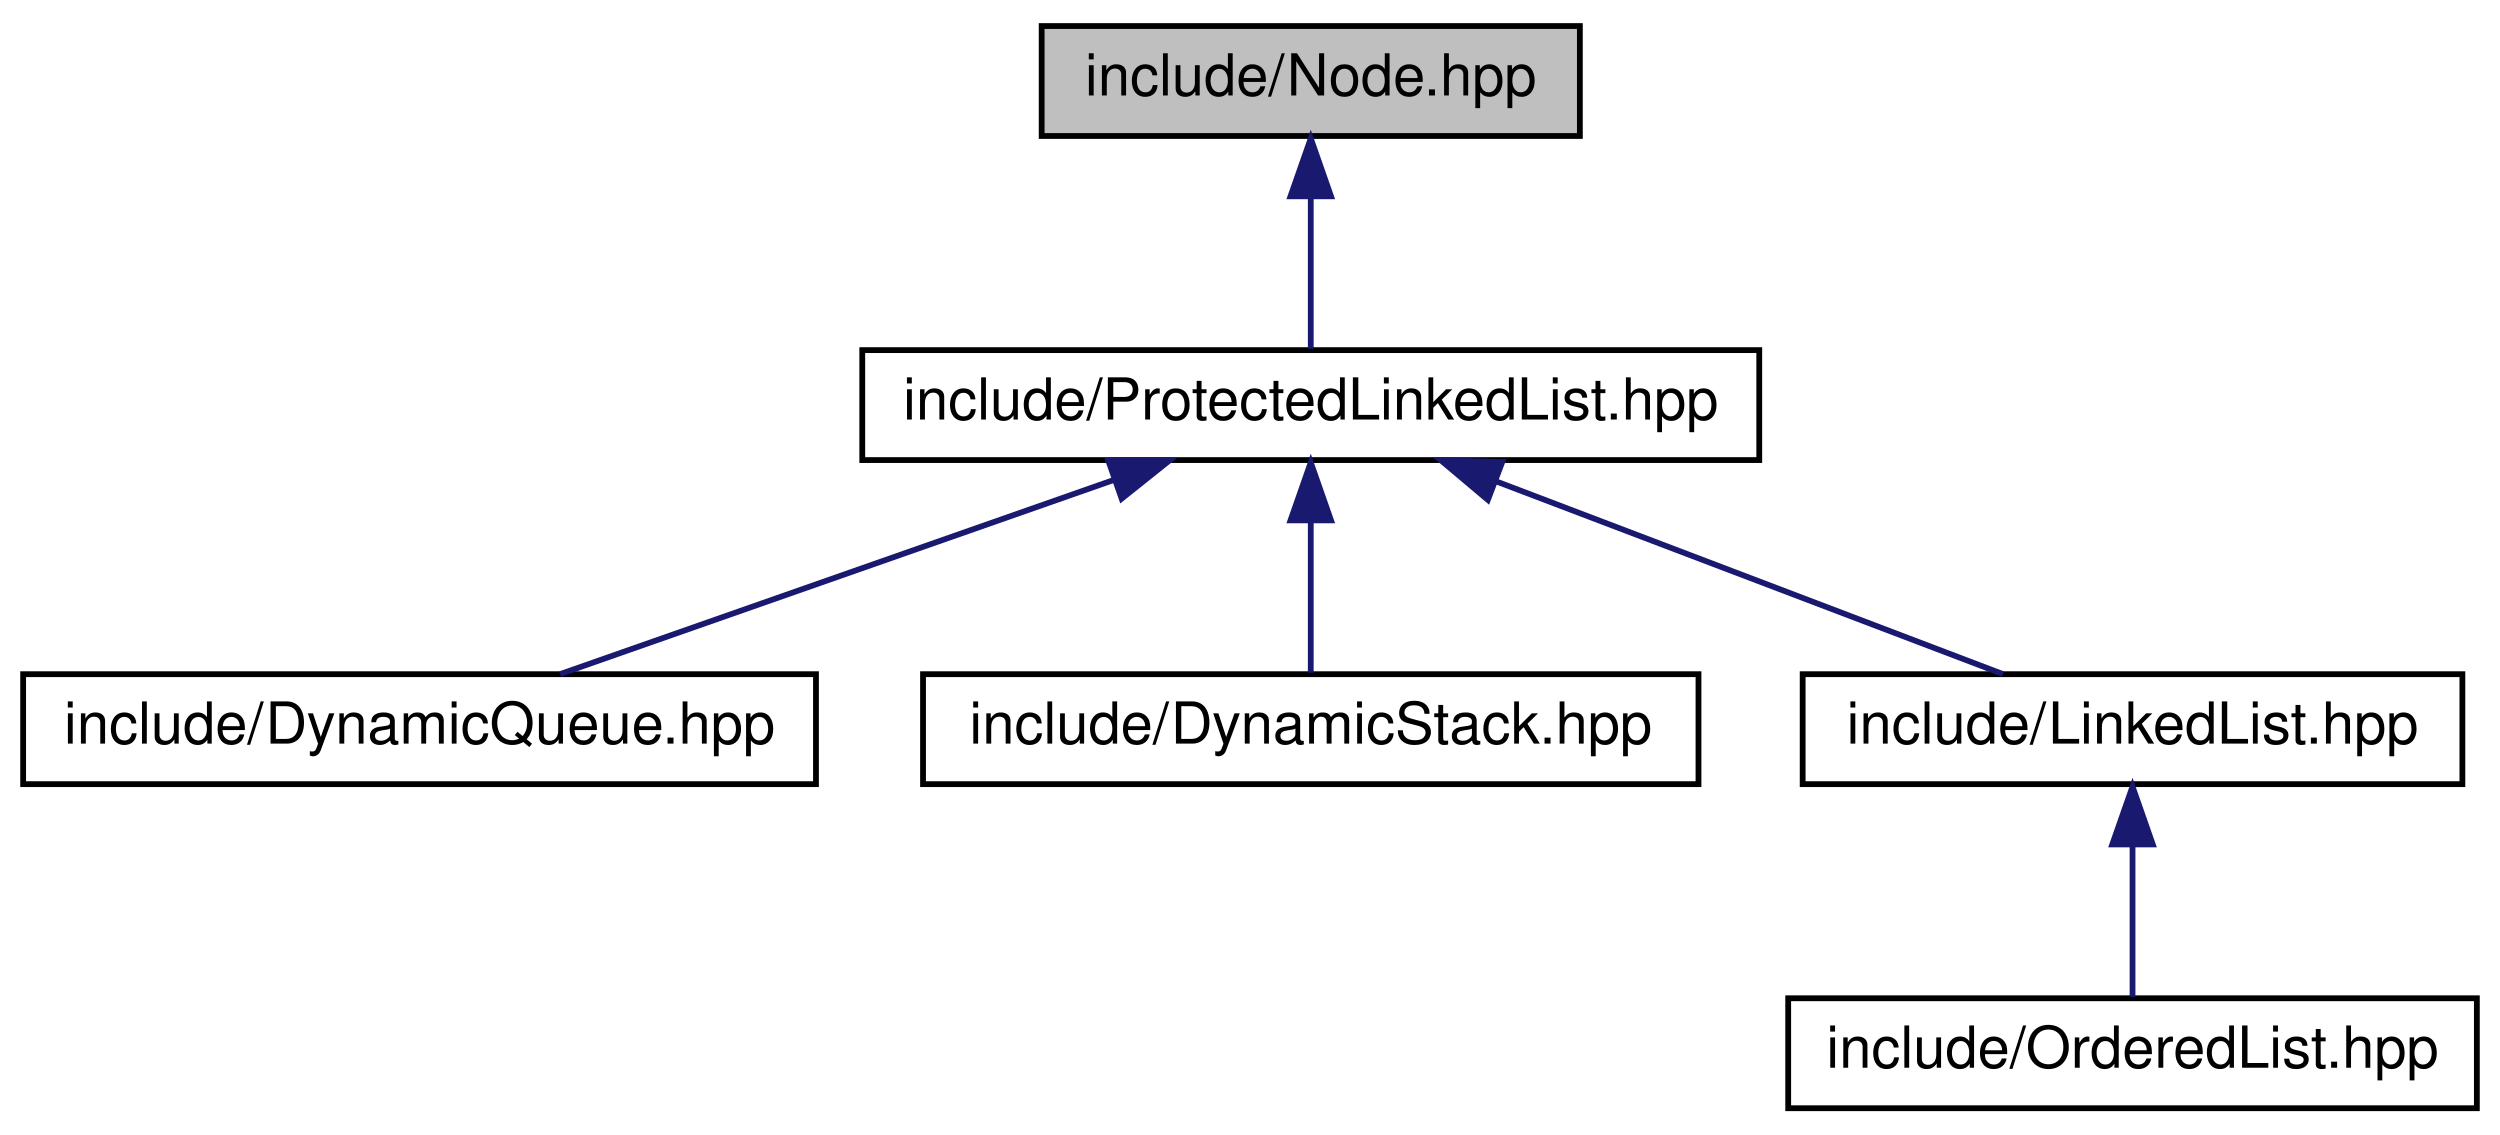
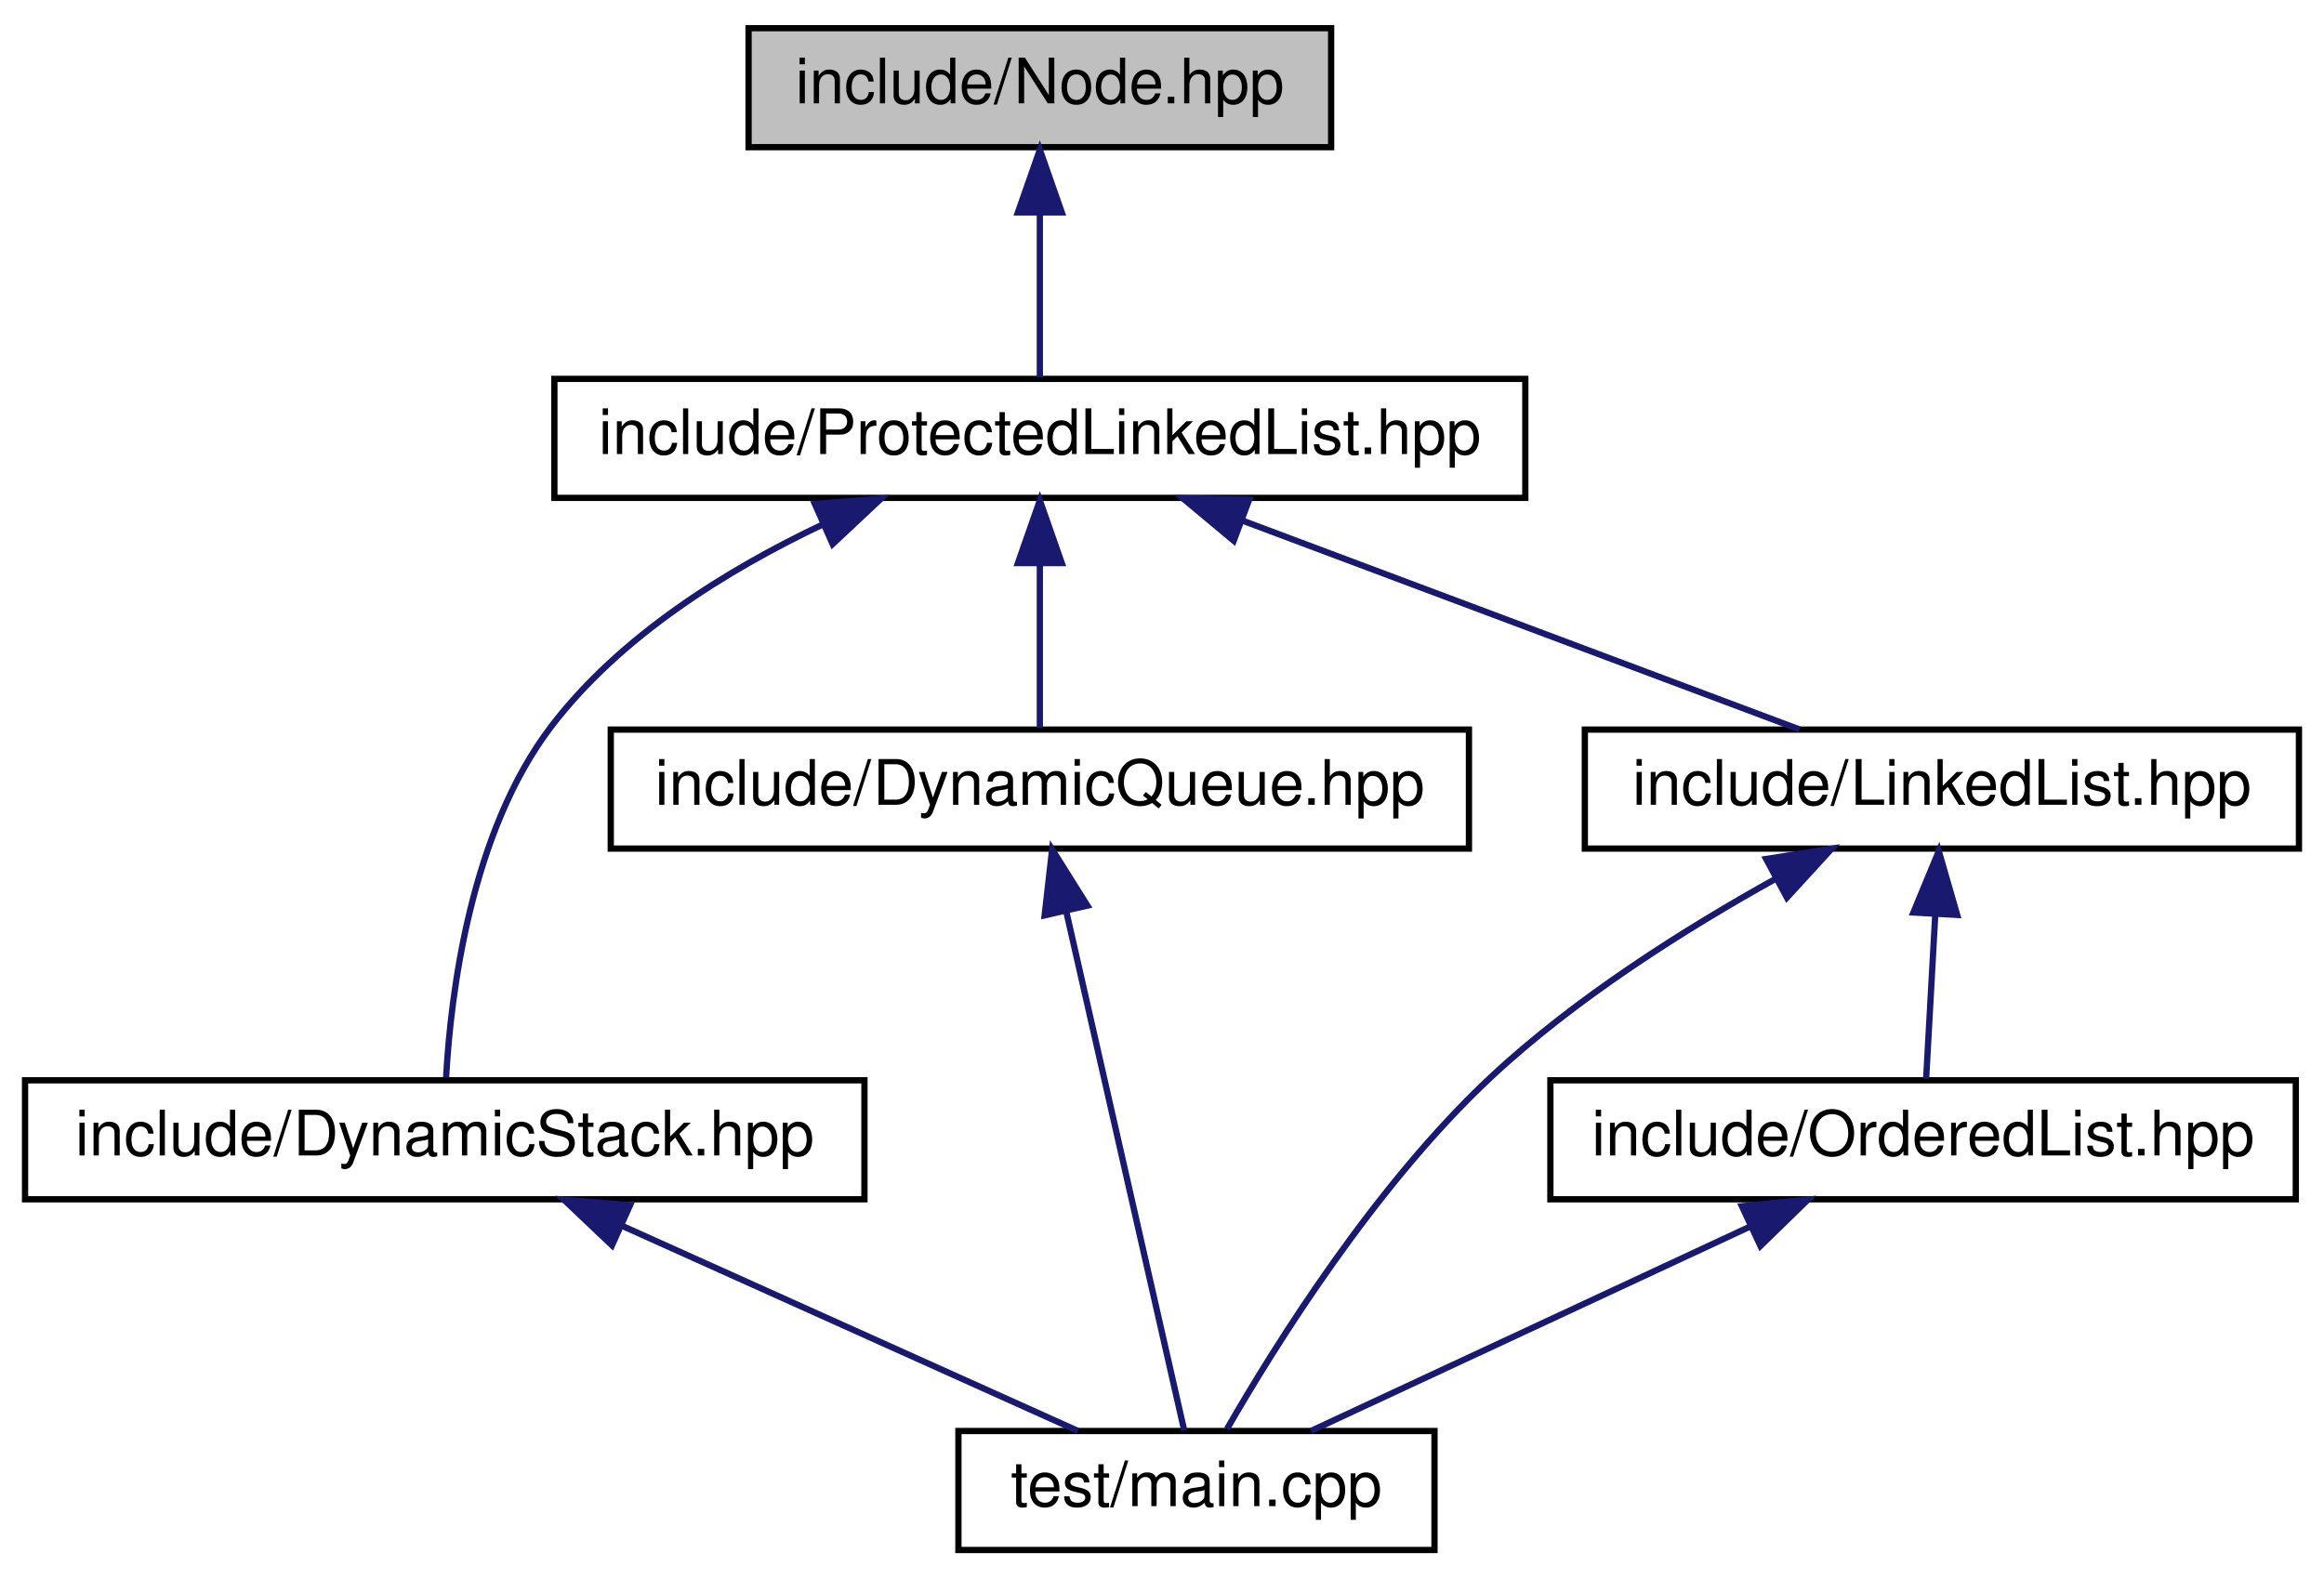
- <svg xmlns="http://www.w3.org/2000/svg" xmlns:xlink="http://www.w3.org/1999/xlink" width="432pt" height="196pt" viewBox="0.00 0.00 432.00 196.00">
-   <g id="graph0" class="graph" transform="scale(1 1) rotate(0) translate(4 192)">
+ <svg xmlns="http://www.w3.org/2000/svg" xmlns:xlink="http://www.w3.org/1999/xlink" width="371pt" height="252pt" viewBox="0.00 0.00 371.00 252.00">
+   <g id="graph0" class="graph" transform="scale(1 1) rotate(0) translate(4 248)">
    <g id="node1" class="node">
-       <polygon fill="#bfbfbf" stroke="black" points="176,-168.5 176,-187.5 269,-187.5 269,-168.5 176,-168.5" />
-       <text text-anchor="middle" x="222.5" y="-175.5" font-family="Helvetica,sans-Serif" font-size="10.00">include/Node.hpp</text>
+       <polygon fill="#bfbfbf" stroke="black" points="115.5,-224.5 115.5,-243.5 208.5,-243.5 208.5,-224.5 115.5,-224.5" />
+       <text text-anchor="middle" x="162" y="-231.5" font-family="Helvetica,sans-Serif" font-size="10.00">include/Node.hpp</text>
    </g>
    <g id="node2" class="node">
      <g id="a_node2">
        <a xlink:href="ProtectedLinkedList_8hpp.html" target="_top" xlink:title="include/ProtectedLinkedList.hpp">
-           <polygon fill="none" stroke="black" points="145,-112.5 145,-131.5 300,-131.5 300,-112.5 145,-112.5" />
-           <text text-anchor="middle" x="222.5" y="-119.5" font-family="Helvetica,sans-Serif" font-size="10.00">include/ProtectedLinkedList.hpp</text>
+           <polygon fill="none" stroke="black" points="84.5,-168.5 84.5,-187.5 239.5,-187.5 239.5,-168.5 84.5,-168.5" />
+           <text text-anchor="middle" x="162" y="-175.5" font-family="Helvetica,sans-Serif" font-size="10.00">include/ProtectedLinkedList.hpp</text>
        </a>
      </g>
    </g>
    <g id="edge1" class="edge">
-       <path fill="none" stroke="midnightblue" d="M222.5,-157.805C222.5,-148.91 222.5,-138.78 222.5,-131.751" />
-       <polygon fill="midnightblue" stroke="midnightblue" points="219,-158.083 222.5,-168.083 226,-158.083 219,-158.083" />
+       <path fill="none" stroke="midnightblue" d="M162,-213.805C162,-204.91 162,-194.78 162,-187.751" />
+       <polygon fill="midnightblue" stroke="midnightblue" points="158.5,-214.083 162,-224.083 165.5,-214.083 158.5,-214.083" />
    </g>
    <g id="node3" class="node">
      <g id="a_node3">
-         <a xlink:href="DynamicQueue_8hpp.html" target="_top" xlink:title="include/DynamicQueue.hpp">
-           <polygon fill="none" stroke="black" points="0,-56.5 0,-75.5 137,-75.5 137,-56.5 0,-56.5" />
-           <text text-anchor="middle" x="68.5" y="-63.5" font-family="Helvetica,sans-Serif" font-size="10.00">include/DynamicQueue.hpp</text>
+         <a xlink:href="DynamicStack_8hpp.html" target="_top" xlink:title="include/DynamicStack.hpp">
+           <polygon fill="none" stroke="black" points="0,-56.5 0,-75.5 134,-75.5 134,-56.5 0,-56.5" />
+           <text text-anchor="middle" x="67" y="-63.5" font-family="Helvetica,sans-Serif" font-size="10.00">include/DynamicStack.hpp</text>
        </a>
      </g>
    </g>
    <g id="edge2" class="edge">
-       <path fill="none" stroke="midnightblue" d="M188.389,-109.039C159.413,-98.879 118.538,-84.546 92.788,-75.516" />
-       <polygon fill="midnightblue" stroke="midnightblue" points="187.503,-112.437 198.098,-112.444 189.82,-105.832 187.503,-112.437" />
+       <path fill="none" stroke="midnightblue" d="M127.375,-164.27C112.027,-156.999 94.993,-146.411 84,-132 71.124,-115.121 67.964,-89.389 67.213,-75.923" />
+       <polygon fill="midnightblue" stroke="midnightblue" points="126.084,-167.526 136.645,-168.374 128.918,-161.125 126.084,-167.526" />
+     </g>
+     <g id="node5" class="node">
+       <g id="a_node5">
+         <a xlink:href="DynamicQueue_8hpp.html" target="_top" xlink:title="include/DynamicQueue.hpp">
+           <polygon fill="none" stroke="black" points="93.5,-112.5 93.5,-131.5 230.5,-131.5 230.5,-112.5 93.5,-112.5" />
+           <text text-anchor="middle" x="162" y="-119.5" font-family="Helvetica,sans-Serif" font-size="10.00">include/DynamicQueue.hpp</text>
+         </a>
+       </g>
+     </g>
+     <g id="edge4" class="edge">
+       <path fill="none" stroke="midnightblue" d="M162,-157.805C162,-148.91 162,-138.78 162,-131.751" />
+       <polygon fill="midnightblue" stroke="midnightblue" points="158.5,-158.083 162,-168.083 165.5,-158.083 158.5,-158.083" />
+     </g>
+     <g id="node6" class="node">
+       <g id="a_node6">
+         <a xlink:href="LinkedList_8hpp.html" target="_top" xlink:title="include/LinkedList.hpp">
+           <polygon fill="none" stroke="black" points="249,-112.5 249,-131.5 363,-131.5 363,-112.5 249,-112.5" />
+           <text text-anchor="middle" x="306" y="-119.5" font-family="Helvetica,sans-Serif" font-size="10.00">include/LinkedList.hpp</text>
+         </a>
+       </g>
+     </g>
+     <g id="edge6" class="edge">
+       <path fill="none" stroke="midnightblue" d="M194.251,-164.906C221.324,-154.754 259.317,-140.506 283.29,-131.516" />
+       <polygon fill="midnightblue" stroke="midnightblue" points="192.952,-161.655 184.817,-168.444 195.409,-168.209 192.952,-161.655" />
    </g>
    <g id="node4" class="node">
      <g id="a_node4">
-         <a xlink:href="DynamicStack_8hpp.html" target="_top" xlink:title="include/DynamicStack.hpp">
-           <polygon fill="none" stroke="black" points="155.5,-56.5 155.5,-75.5 289.5,-75.5 289.5,-56.5 155.5,-56.5" />
-           <text text-anchor="middle" x="222.5" y="-63.5" font-family="Helvetica,sans-Serif" font-size="10.00">include/DynamicStack.hpp</text>
+         <a xlink:href="main_8cpp.html" target="_top" xlink:title="test/main.cpp">
+           <polygon fill="none" stroke="black" points="149,-0.5 149,-19.5 225,-19.5 225,-0.5 149,-0.5" />
+           <text text-anchor="middle" x="187" y="-7.5" font-family="Helvetica,sans-Serif" font-size="10.00">test/main.cpp</text>
        </a>
      </g>
    </g>
    <g id="edge3" class="edge">
-       <path fill="none" stroke="midnightblue" d="M222.5,-101.805C222.5,-92.91 222.5,-82.78 222.5,-75.751" />
-       <polygon fill="midnightblue" stroke="midnightblue" points="219,-102.083 222.5,-112.083 226,-102.083 219,-102.083" />
+       <path fill="none" stroke="midnightblue" d="M95.373,-52.232C117.82,-42.131 148.535,-28.309 168.075,-19.516" />
+       <polygon fill="midnightblue" stroke="midnightblue" points="93.697,-49.148 86.014,-56.444 96.57,-55.532 93.697,-49.148" />
    </g>
-     <g id="node5" class="node">
-       <g id="a_node5">
-         <a xlink:href="LinkedList_8hpp.html" target="_top" xlink:title="include/LinkedList.hpp">
-           <polygon fill="none" stroke="black" points="307.5,-56.5 307.5,-75.5 421.5,-75.5 421.5,-56.5 307.5,-56.5" />
-           <text text-anchor="middle" x="364.5" y="-63.5" font-family="Helvetica,sans-Serif" font-size="10.00">include/LinkedList.hpp</text>
+     <g id="edge5" class="edge">
+       <path fill="none" stroke="midnightblue" d="M166.239,-102.348C171.715,-78.254 181.021,-37.308 185.047,-19.591" />
+       <polygon fill="midnightblue" stroke="midnightblue" points="162.765,-101.841 163.962,-112.368 169.591,-103.393 162.765,-101.841" />
+     </g>
+     <g id="edge7" class="edge">
+       <path fill="none" stroke="midnightblue" d="M279.484,-107.691C265.085,-99.695 247.516,-88.633 234,-76 215.484,-58.693 199.54,-33.141 191.87,-19.815" />
+       <polygon fill="midnightblue" stroke="midnightblue" points="277.948,-110.839 288.414,-112.487 281.261,-104.672 277.948,-110.839" />
+     </g>
+     <g id="node7" class="node">
+       <g id="a_node7">
+         <a xlink:href="OrderedList_8hpp.html" target="_top" xlink:title="include/OrderedList.hpp">
+           <polygon fill="none" stroke="black" points="243.5,-56.5 243.5,-75.5 362.5,-75.5 362.5,-56.5 243.5,-56.5" />
+           <text text-anchor="middle" x="303" y="-63.5" font-family="Helvetica,sans-Serif" font-size="10.00">include/OrderedList.hpp</text>
        </a>
      </g>
    </g>
-     <g id="edge4" class="edge">
-       <path fill="none" stroke="midnightblue" d="M254.655,-108.772C281.328,-98.629 318.569,-84.467 342.105,-75.516" />
-       <polygon fill="midnightblue" stroke="midnightblue" points="253.103,-105.618 245,-112.444 255.591,-112.16 253.103,-105.618" />
+     <g id="edge8" class="edge">
+       <path fill="none" stroke="midnightblue" d="M304.934,-101.805C304.439,-92.91 303.877,-82.78 303.486,-75.751" />
+       <polygon fill="midnightblue" stroke="midnightblue" points="301.455,-102.293 305.505,-112.083 308.444,-101.904 301.455,-102.293" />
    </g>
-     <g id="node6" class="node">
-       <g id="a_node6">
-         <a xlink:href="OrderedList_8hpp.html" target="_top" xlink:title="include/OrderedList.hpp">
-           <polygon fill="none" stroke="black" points="305,-0.5 305,-19.5 424,-19.5 424,-0.5 305,-0.5" />
-           <text text-anchor="middle" x="364.5" y="-7.5" font-family="Helvetica,sans-Serif" font-size="10.00">include/OrderedList.hpp</text>
-         </a>
-       </g>
-     </g>
-     <g id="edge5" class="edge">
-       <path fill="none" stroke="midnightblue" d="M364.5,-45.804C364.5,-36.91 364.5,-26.78 364.5,-19.751" />
-       <polygon fill="midnightblue" stroke="midnightblue" points="361,-46.083 364.5,-56.083 368,-46.083 361,-46.083" />
+     <g id="edge9" class="edge">
+       <path fill="none" stroke="midnightblue" d="M275.28,-52.096C253.608,-42.007 224.098,-28.27 205.295,-19.516" />
+       <polygon fill="midnightblue" stroke="midnightblue" points="274.077,-55.396 284.619,-56.444 277.031,-49.05 274.077,-55.396" />
    </g>
  </g>
</svg>
